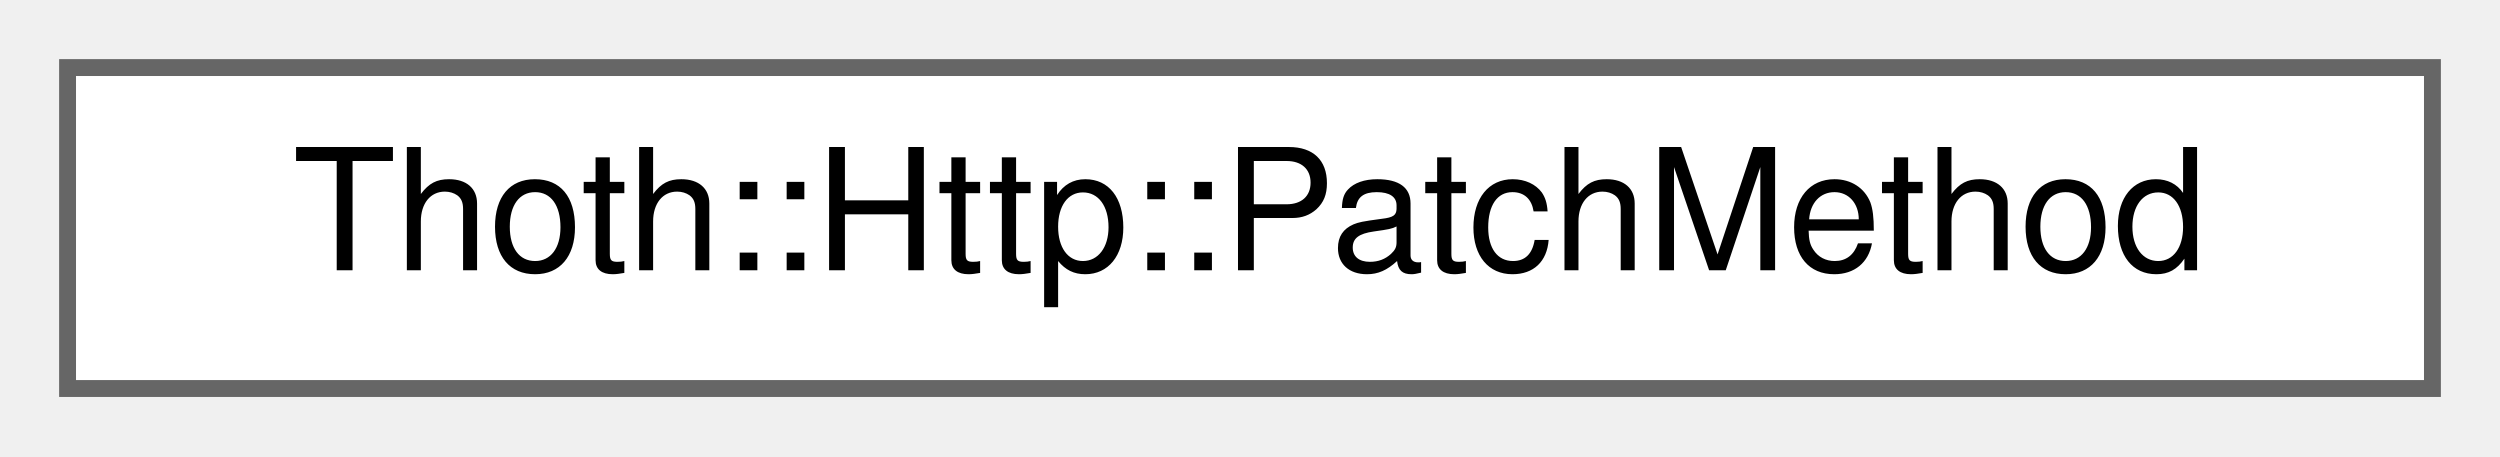
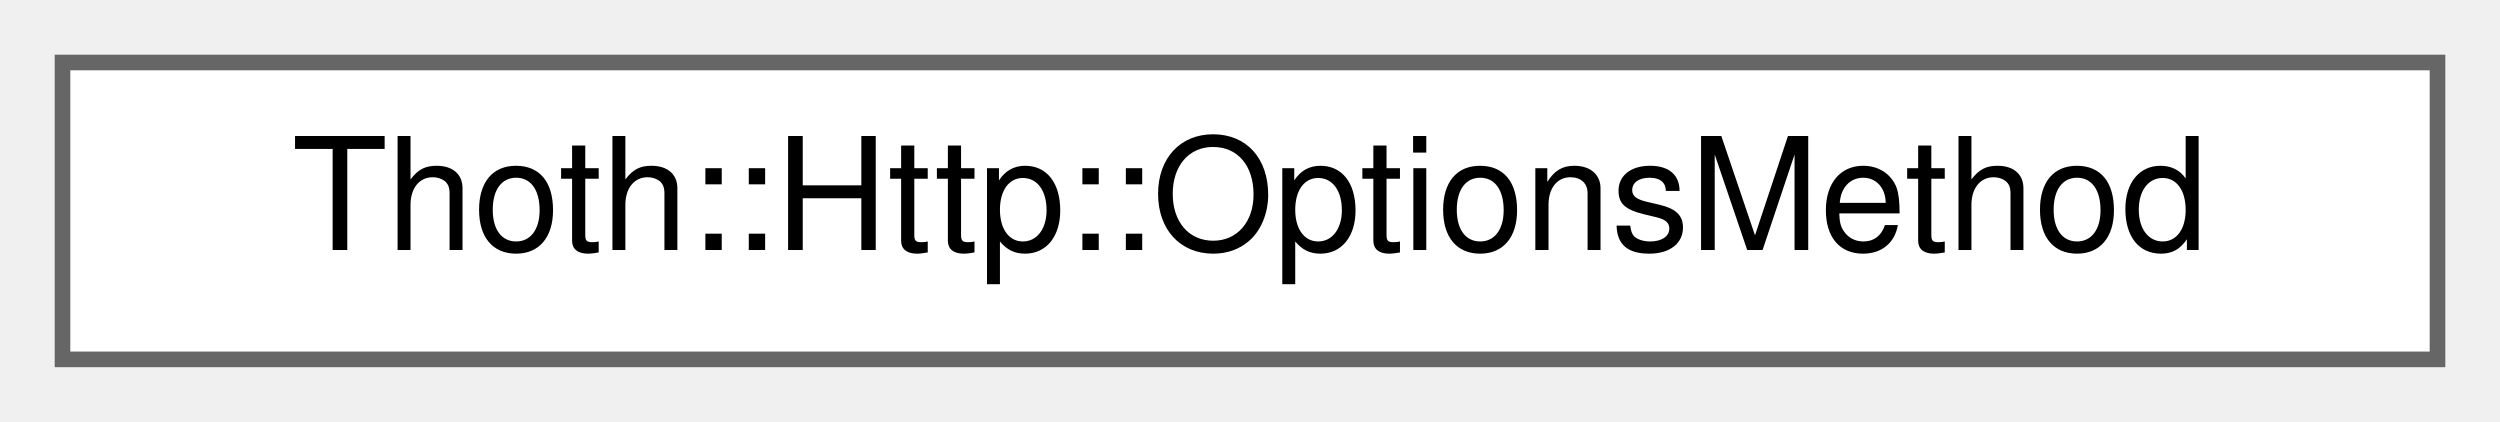
- <svg xmlns="http://www.w3.org/2000/svg" xmlns:xlink="http://www.w3.org/1999/xlink" width="148pt" height="27pt" viewBox="0.00 0.00 148.00 27.00">
+ <svg xmlns="http://www.w3.org/2000/svg" xmlns:xlink="http://www.w3.org/1999/xlink" width="160pt" height="27pt" viewBox="0.00 0.00 160.00 27.00">
  <g id="graph0" class="graph" transform="scale(1 1) rotate(0) translate(4 23)">
    <g id="Node000000" class="node">
      <g id="a_Node000000">
-         <a xlink:href="struct_thoth_1_1_http_1_1_patch_method.html" target="_top" xlink:title=" ">
-           <polygon fill="white" stroke="#666666" points="140,-19 0,-19 0,0 140,0 140,-19" />
-           <text text-anchor="middle" x="70" y="-7" font-family="Helvetica,sans-Serif" font-size="10.00">Thoth::Http::PatchMethod</text>
+         <a xlink:href="struct_thoth_1_1_http_1_1_options_method.html" target="_top" xlink:title=" ">
+           <polygon fill="white" stroke="#666666" points="152,-19 0,-19 0,0 152,0 152,-19" />
+           <text text-anchor="middle" x="76" y="-7" font-family="Helvetica,sans-Serif" font-size="10.00">Thoth::Http::OptionsMethod</text>
        </a>
      </g>
    </g>
  </g>
</svg>
